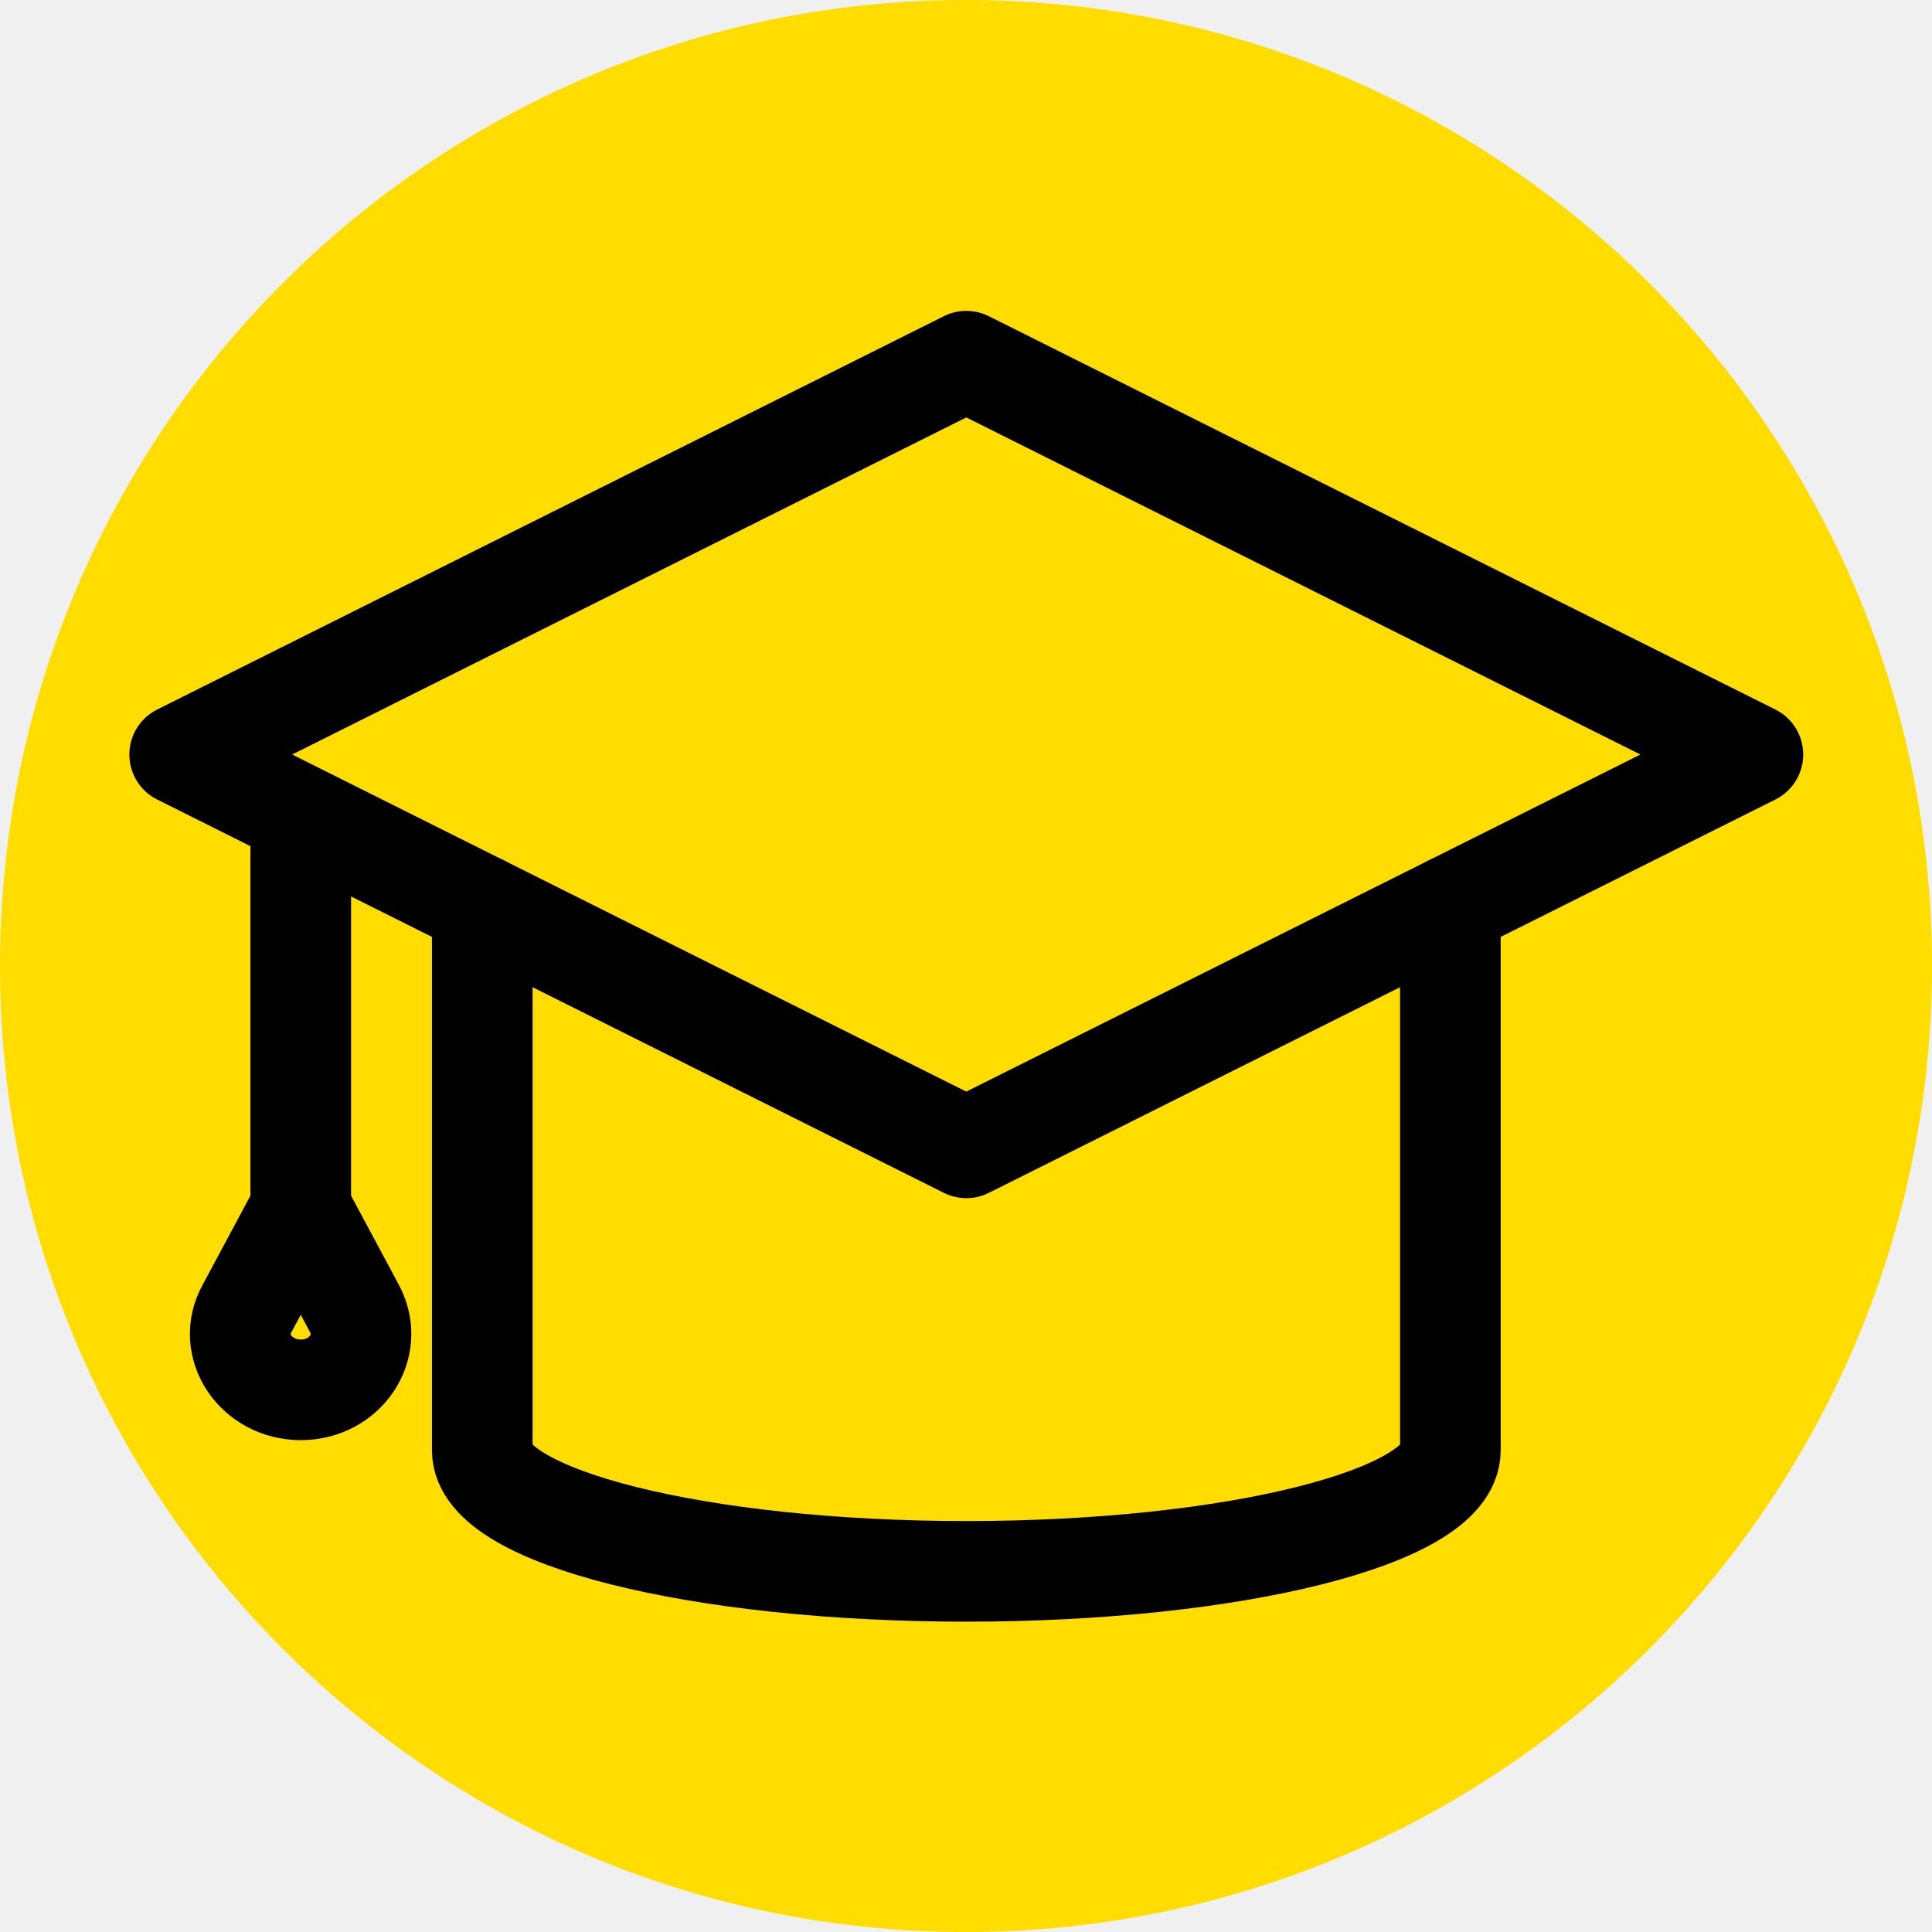
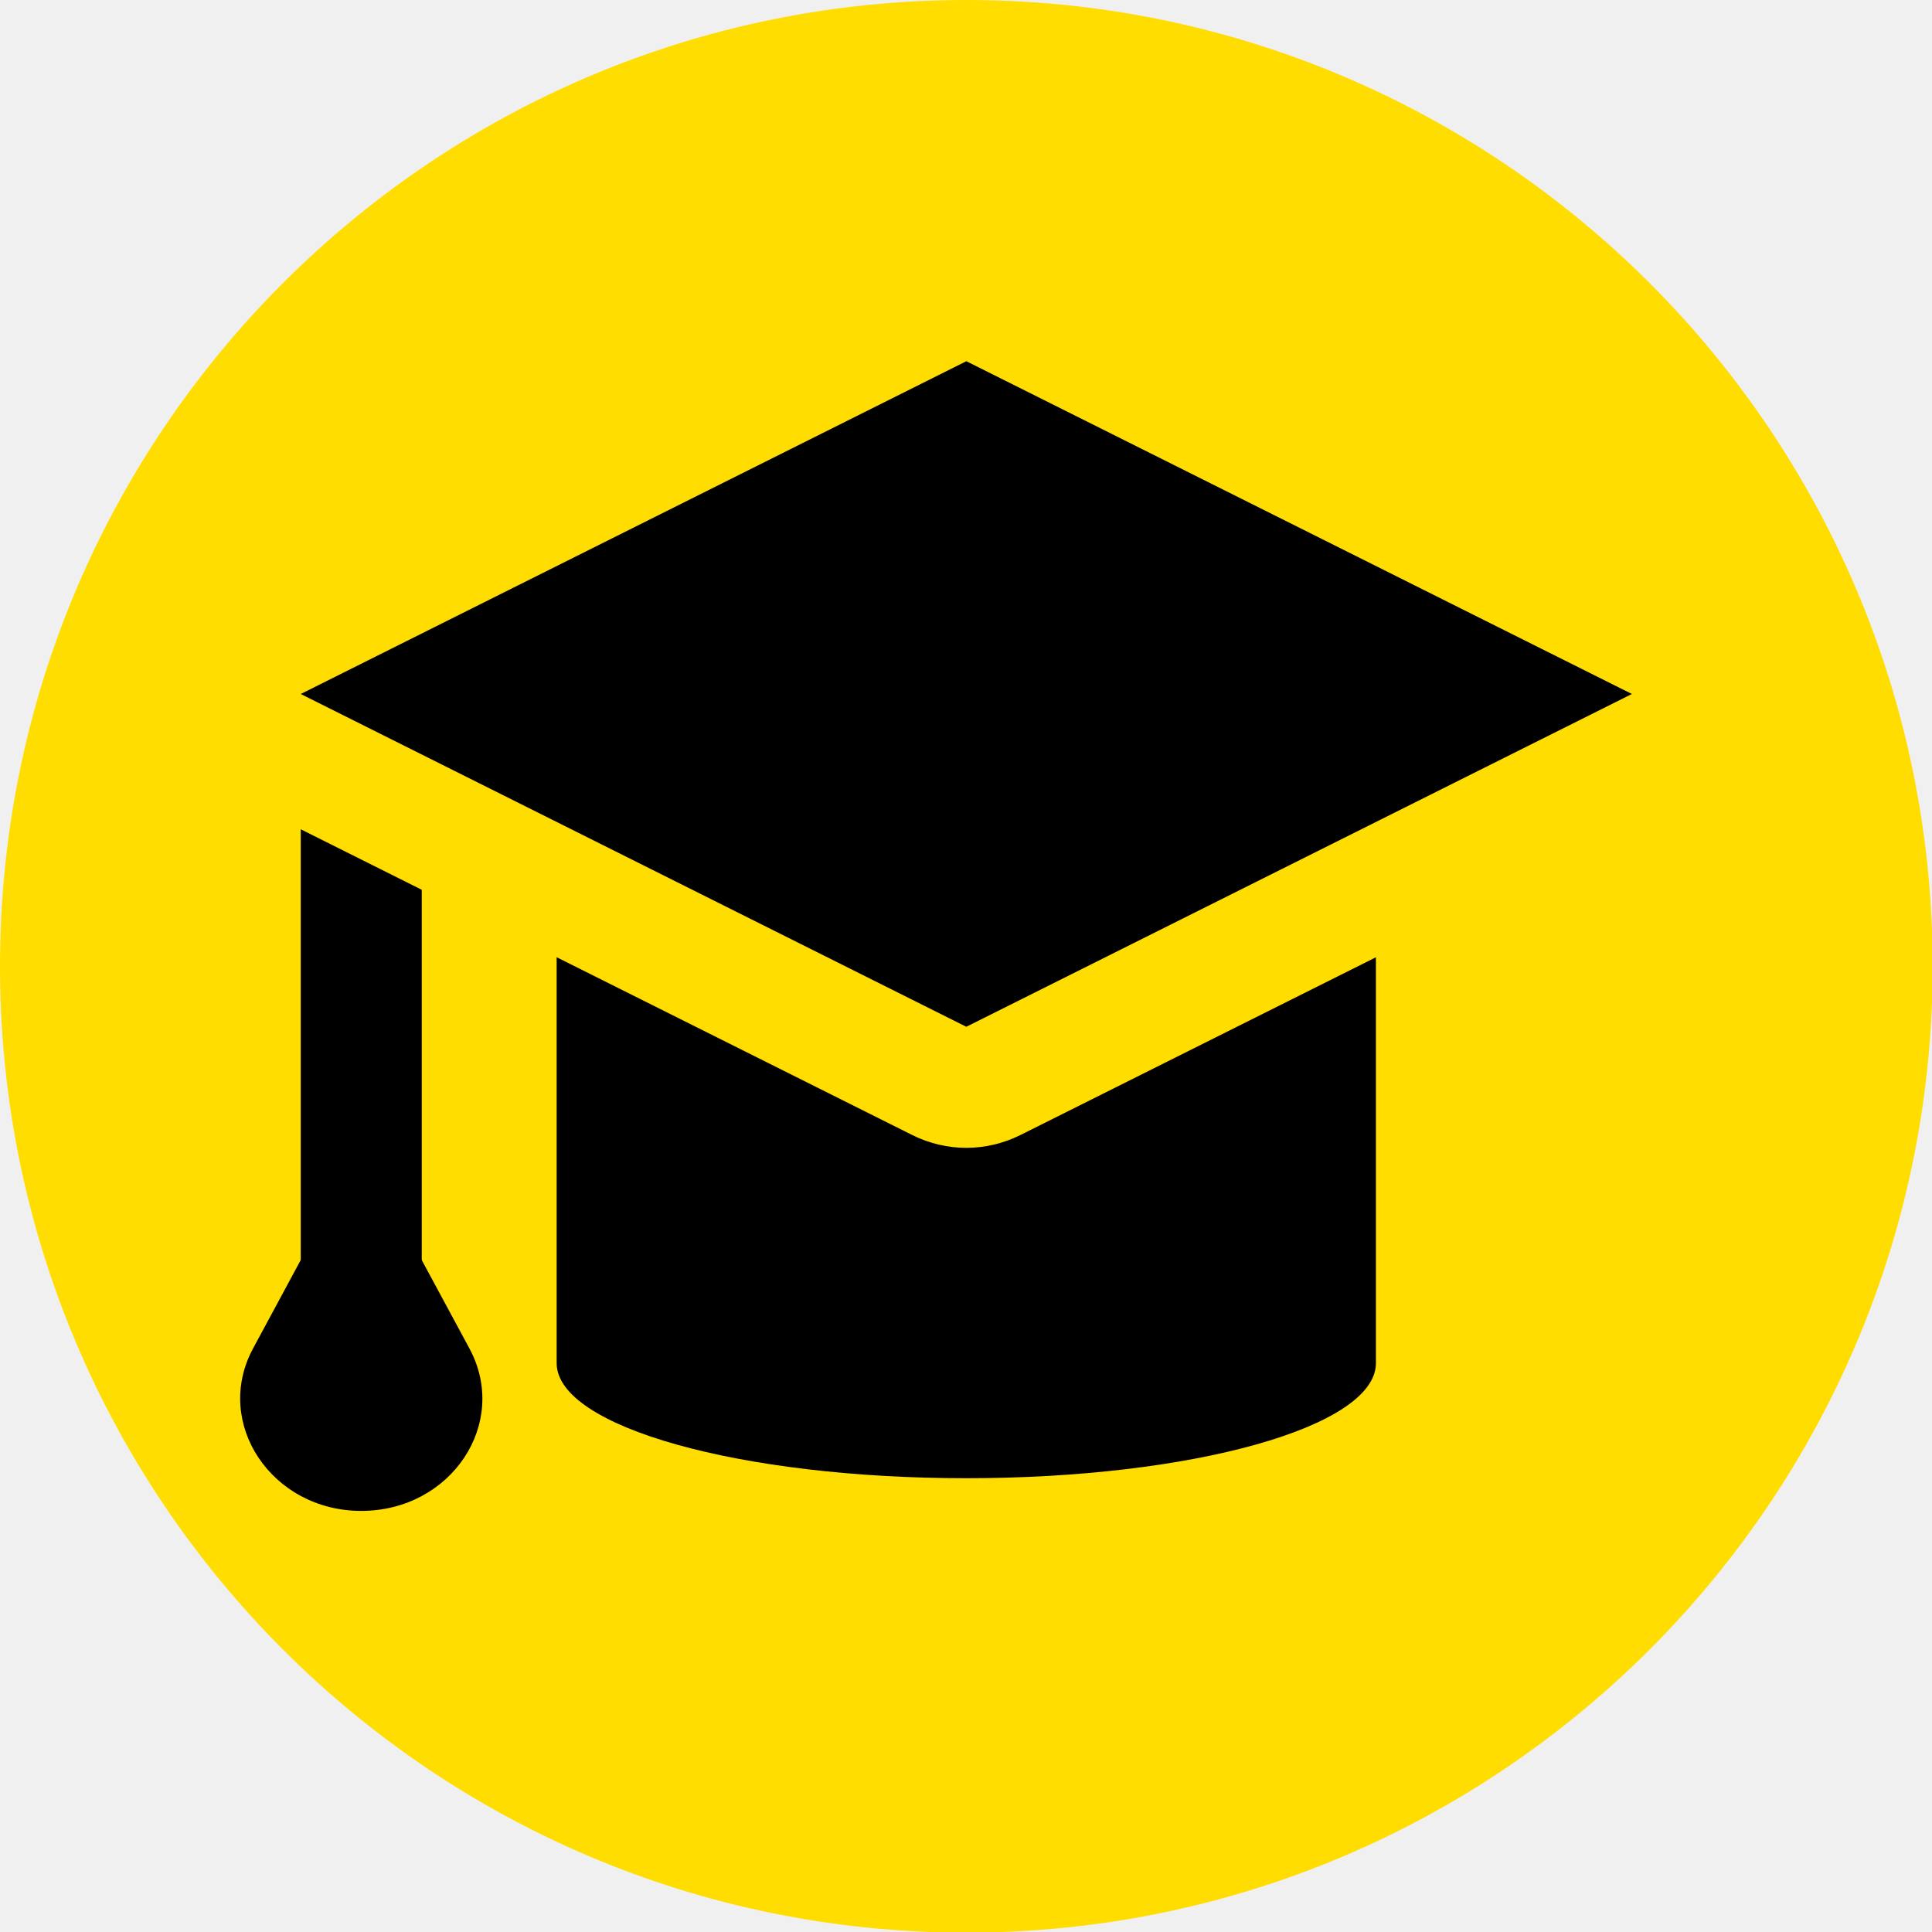
<svg xmlns="http://www.w3.org/2000/svg" width="24" height="24" viewBox="0 0 24 24" fill="none">
  <g clip-path="url(#clip0_87_141)">
-     <path d="M12 24C18.627 24 24 18.627 24 12C24 5.373 18.627 0 12 0C5.373 0 0 5.373 0 12C0 18.627 5.373 24 12 24Z" fill="#FFDD00" />
-     <path d="M2.232 9.373L12.004 4.487L21.775 9.373L12.004 14.259L2.232 9.373Z" stroke="black" stroke-width="1.25" stroke-linecap="round" stroke-linejoin="round" />
-     <path d="M3.736 15.01V10.501" stroke="black" stroke-width="1.25" stroke-linecap="round" stroke-linejoin="round" />
-     <path d="M3.736 15.01L4.405 16.258C4.653 16.724 4.292 17.265 3.736 17.265C3.179 17.265 2.811 16.717 3.067 16.258L3.736 15.01Z" stroke="black" stroke-width="1.25" stroke-linecap="round" stroke-linejoin="round" />
-     <path d="M5.991 11.252V18.017C5.991 18.844 8.681 19.52 12.004 19.52C15.326 19.52 18.017 18.844 18.017 18.017V11.252" stroke="black" stroke-width="1.25" stroke-linecap="round" stroke-linejoin="round" />
+     <path d="M12.004 24.008C18.633 24.008 24.008 18.633 24.008 12.004C24.008 5.374 18.633 0 12.004 0C5.374 0 0 5.374 0 12.004C0 18.633 5.374 24.008 12.004 24.008Z" fill="#FFDD00" />
+     <path d="M4.487 16.514C4.074 16.514 3.736 16.175 3.736 15.762V8.997C3.736 8.584 4.074 8.246 4.487 8.246C4.901 8.246 5.239 8.584 5.239 8.997V15.762C5.239 16.175 4.901 16.514 4.487 16.514Z" fill="black" />
+     <path d="M4.487 14.259L5.833 16.754C6.329 17.679 5.607 18.769 4.487 18.769C3.375 18.769 2.646 17.679 3.142 16.754L4.487 14.259Z" fill="black" />
+     <path d="M6.915 10.501V16.934C6.915 17.724 9.193 18.363 12.004 18.363C14.815 18.363 17.092 17.724 17.092 16.934V10.501" fill="black" />
+     <path d="M12.004 13.507C11.891 13.507 11.771 13.477 11.665 13.424L3.397 9.29C3.142 9.163 2.984 8.899 2.984 8.621C2.984 8.343 3.142 8.073 3.397 7.952L11.665 3.818C11.771 3.766 11.883 3.736 12.004 3.736C12.124 3.736 12.237 3.766 12.342 3.818L20.61 7.952C20.866 8.08 21.023 8.343 21.023 8.621C21.023 8.899 20.866 9.17 20.61 9.29L12.342 13.424C12.237 13.477 12.124 13.507 12.004 13.507Z" fill="black" />
+     <path d="M12.004 4.487L20.272 8.621L12.004 12.755L3.736 8.621L12.004 4.487ZM12.004 2.984C11.771 2.984 11.545 3.037 11.335 3.142L3.067 7.276C2.556 7.531 2.232 8.05 2.232 8.621C2.232 9.193 2.556 9.711 3.067 9.967L11.335 14.101C11.545 14.206 11.778 14.259 12.004 14.259C12.229 14.259 12.462 14.206 12.673 14.101L20.941 9.967C21.452 9.711 21.775 9.193 21.775 8.621C21.775 8.05 21.452 7.531 20.941 7.276L12.673 3.142C12.462 3.037 12.229 2.984 12.004 2.984Z" fill="#FFDD00" />
  </g>
  <defs>
    <clipPath id="clip0_87_141">
      <rect width="24" height="24" fill="white" />
    </clipPath>
  </defs>
</svg>
